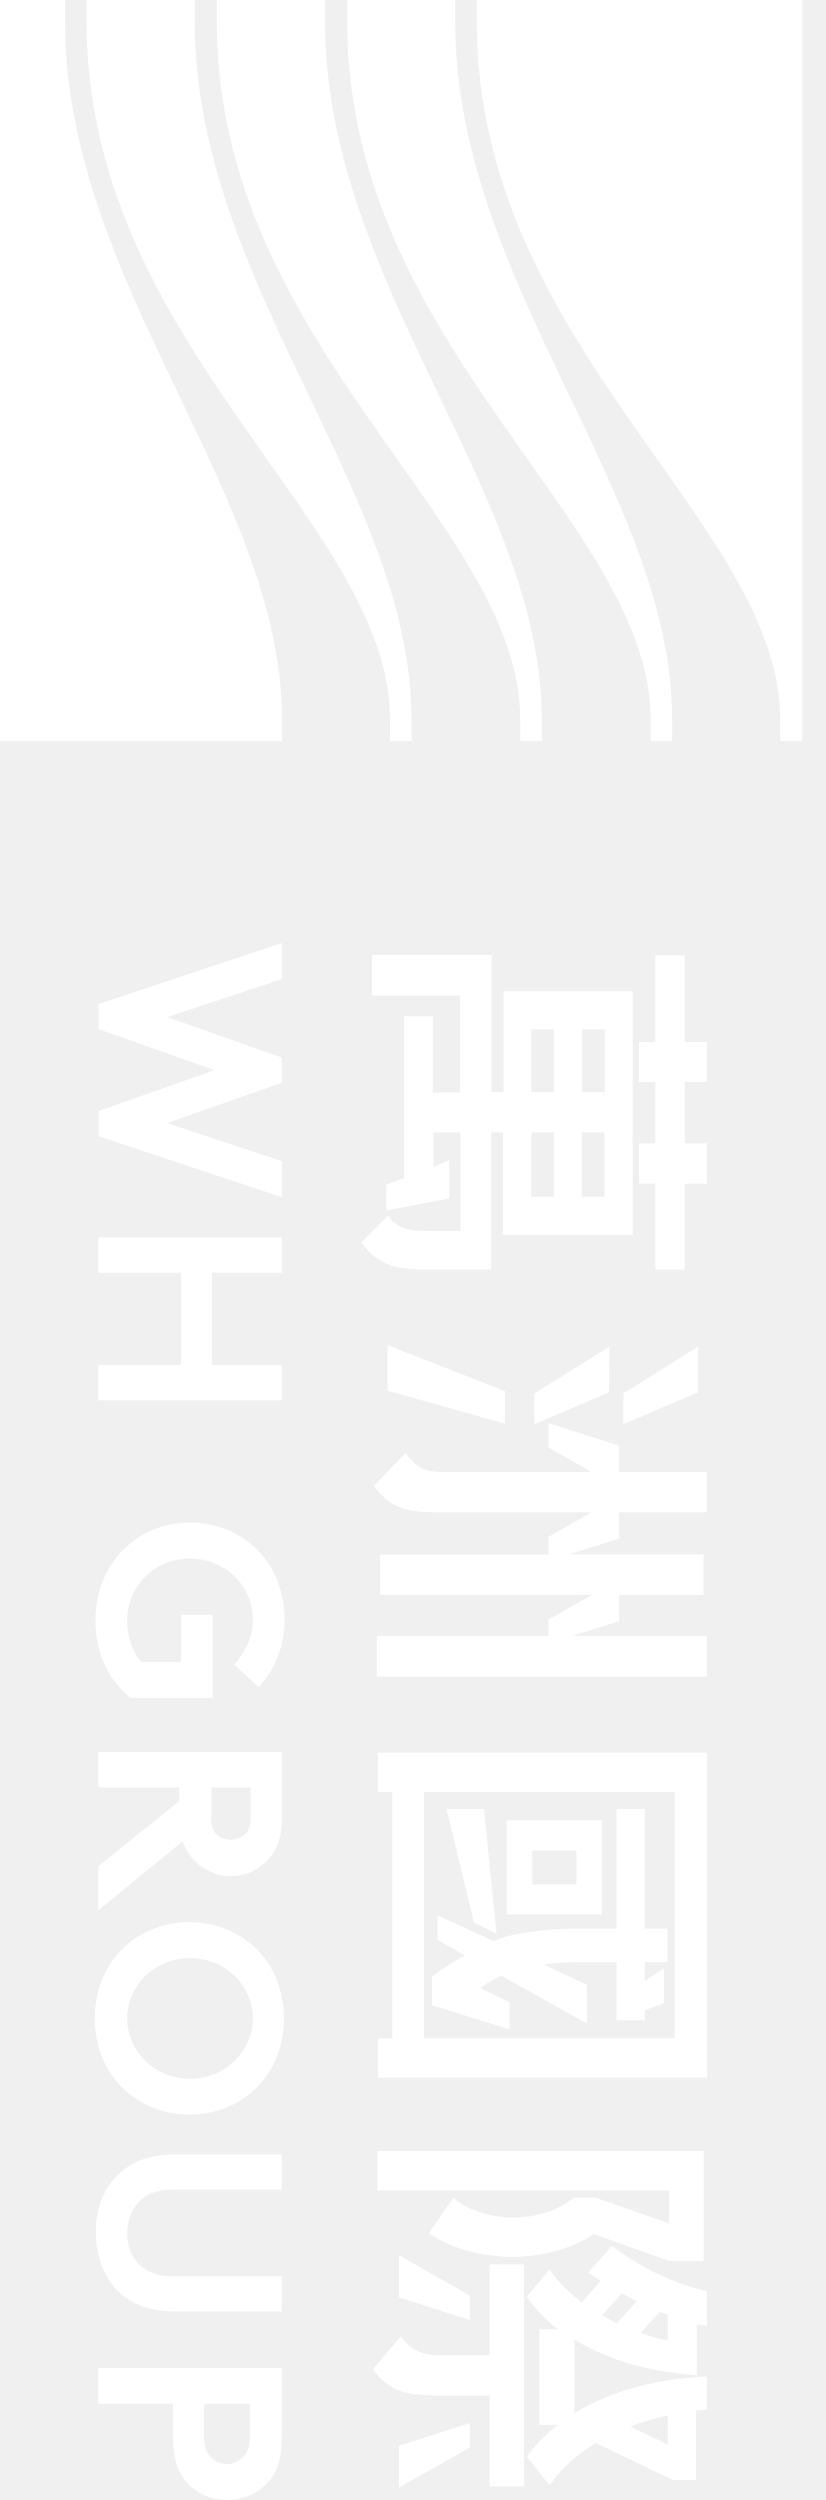
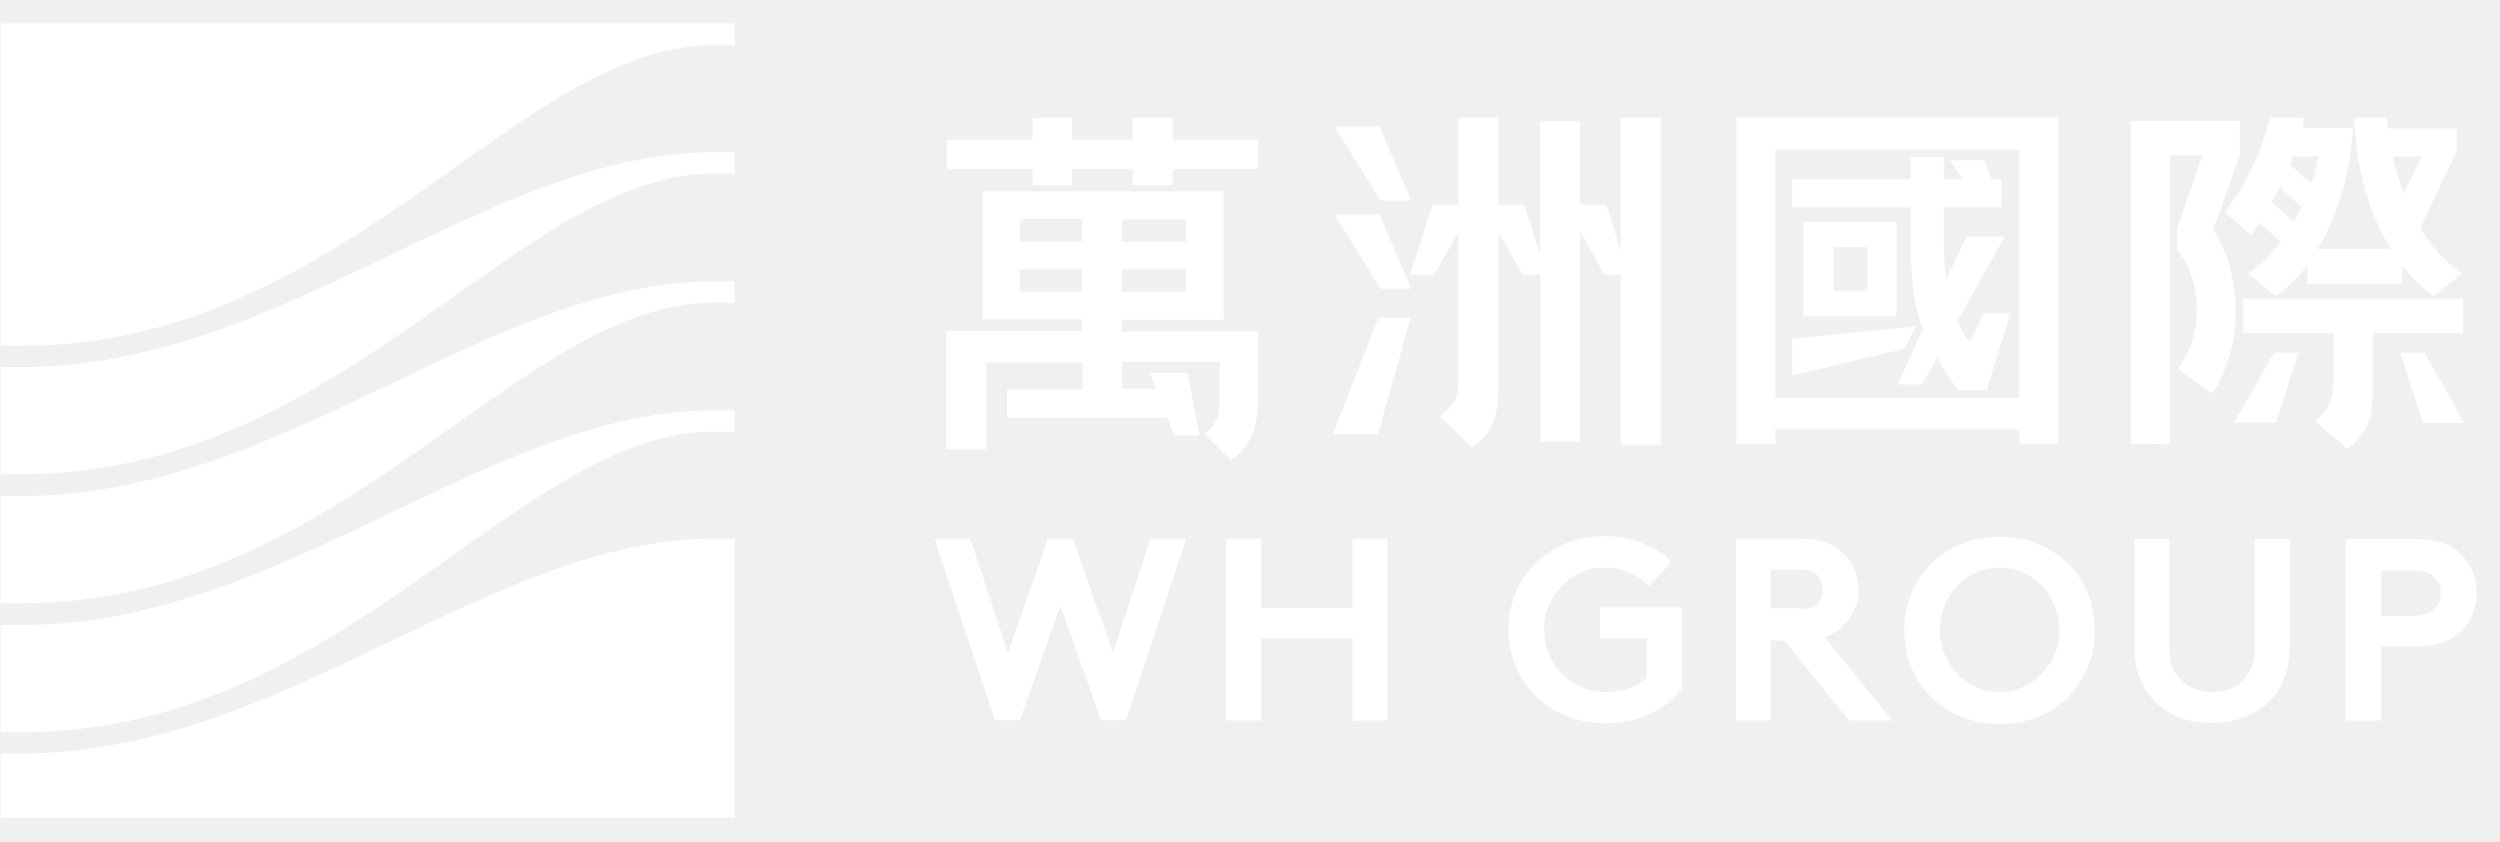
- <svg xmlns="http://www.w3.org/2000/svg" width="34" height="103" viewBox="0 0 34 103" fill="none">
-   <path d="M0 -1.44471e-06L2.679 -1.32759e-06L2.679 0.891C2.679 11.679 11.617 20.309 11.617 29.643L11.617 30.534L0 30.534L0 -1.44471e-06ZM8.025 -1.09395e-06L8.025 0.891C8.025 11.679 16.956 20.309 16.956 29.643L16.956 30.534L16.069 30.534L16.069 29.643C16.069 21.529 3.566 14.259 3.566 0.891L3.566 -1.28885e-06L8.025 -1.09395e-06ZM13.39 -8.59425e-07L13.39 0.891C13.39 11.679 22.321 20.309 22.321 29.643L22.321 30.534L21.434 30.534L21.434 29.643C21.434 21.529 8.931 14.259 8.931 0.891L8.931 -1.05433e-06L13.39 -8.59425e-07ZM18.755 -6.24904e-07L18.755 0.891C18.755 11.679 27.693 20.309 27.693 29.643L27.693 30.534L26.806 30.534L26.806 29.643C26.806 21.529 14.303 14.259 14.303 0.891L14.303 -8.19513e-07L18.755 -6.24904e-07ZM33.051 30.534L32.145 30.534L32.145 29.643C32.145 21.529 19.642 14.259 19.642 0.891L19.642 -5.86157e-07L33.051 0L33.051 30.534Z" fill="white" />
-   <path fill-rule="evenodd" clip-rule="evenodd" d="M11.61 38.856L11.617 40.337L6.878 41.905L11.617 43.573L11.617 44.605L6.878 46.274L11.617 47.842L11.617 49.322L4.059 46.81L4.059 45.778L8.838 44.089L4.059 42.401L4.059 41.369L11.61 38.856ZM7.458 56.237L7.458 52.438L4.052 52.438L4.052 50.984L11.61 50.984L11.61 52.438L8.738 52.438L8.738 56.237L11.61 56.237L11.61 57.691L4.052 57.691L4.052 56.237L7.458 56.237ZM7.831 64.211C6.358 64.211 5.239 65.337 5.239 66.79C5.239 67.494 5.472 68.057 5.825 68.479L7.458 68.479L7.458 66.529L8.764 66.529L8.764 69.953L5.379 69.953C4.519 69.276 3.932 68.151 3.932 66.764C3.932 64.398 5.659 62.73 7.831 62.73C9.997 62.73 11.724 64.372 11.724 66.744C11.724 67.869 11.304 68.828 10.651 69.511L9.651 68.573C10.091 68.124 10.417 67.467 10.417 66.717C10.417 65.31 9.251 64.211 7.831 64.211ZM7.385 73.638L4.052 73.638L4.052 72.184L11.61 72.184L11.61 74.952C11.61 75.722 11.397 76.238 11.05 76.614C10.651 77.036 10.117 77.297 9.511 77.297C8.904 77.297 8.345 77.036 7.971 76.614C7.785 76.406 7.618 76.171 7.525 75.863L4.052 78.704L4.052 76.895L7.385 74.201L7.385 73.638ZM8.691 74.858C8.691 75.28 8.784 75.468 8.924 75.582C9.064 75.722 9.278 75.796 9.511 75.796C9.744 75.796 9.951 75.702 10.091 75.582C10.231 75.441 10.324 75.28 10.324 74.858L10.324 73.638L8.718 73.638L8.718 74.858L8.691 74.858ZM11.697 83.16C11.697 85.505 9.971 87.12 7.805 87.12C5.652 87.12 3.906 85.505 3.906 83.16C3.906 80.815 5.632 79.193 7.805 79.193C9.971 79.193 11.697 80.815 11.697 83.16ZM7.825 85.646C9.258 85.646 10.417 84.533 10.417 83.16C10.417 81.779 9.258 80.674 7.825 80.674C6.392 80.674 5.239 81.779 5.239 83.16C5.239 84.533 6.392 85.646 7.825 85.646ZM4.726 89.746C5.285 89.117 6.078 88.761 7.245 88.761L11.604 88.761L11.604 90.216L7.125 90.216C6.425 90.216 6.005 90.403 5.725 90.711C5.425 91.04 5.239 91.482 5.239 91.998C5.239 92.514 5.399 92.963 5.725 93.291C6.032 93.593 6.452 93.78 7.125 93.78L11.604 93.78L11.604 95.234L7.245 95.234C6.078 95.234 5.285 94.886 4.726 94.249C4.212 93.666 3.952 92.822 3.952 91.978C3.932 91.18 4.186 90.336 4.726 89.746ZM7.125 99.033L4.046 99.033L4.046 97.559L11.604 97.559L11.604 100.42C11.604 101.405 11.37 101.968 10.931 102.39C10.531 102.766 9.951 103 9.364 103C8.784 103 8.198 102.786 7.805 102.39C7.385 101.968 7.125 101.379 7.125 100.42L7.125 99.033ZM8.405 100.347C8.405 100.836 8.524 101.097 8.711 101.258C8.871 101.425 9.104 101.519 9.338 101.519C9.598 101.519 9.804 101.425 9.991 101.258C10.177 101.097 10.297 100.836 10.297 100.347L10.297 99.033L8.405 99.033L8.405 100.347Z" fill="white" />
-   <path fill-rule="evenodd" clip-rule="evenodd" d="M24.794 74.999L24.794 78.872L20.875 78.872L20.875 74.999L24.794 74.999ZM21.928 76.245L21.928 77.652L23.747 77.652L23.747 76.245L21.928 76.245ZM19.522 79.2L18.402 74.53L19.942 74.53L20.455 79.669L19.522 79.2ZM25.4 79.455L25.4 74.53L26.566 74.53L26.566 79.455L27.5 79.455L27.5 80.842L26.566 80.842L26.566 81.612L27.36 81.096L27.36 82.53L26.566 82.812L26.566 83.234L25.4 83.234L25.4 80.842L23.701 80.842C23.421 80.842 23.114 80.862 22.787 80.889C22.787 80.889 22.628 80.909 22.394 80.936L22.834 81.143L24.187 81.78L24.187 83.374L20.668 81.404C20.361 81.545 19.968 81.733 19.802 81.92L20.995 82.503L20.995 83.609L17.796 82.617L17.796 81.498L17.816 81.425C18.262 81.076 18.729 80.795 19.148 80.56L18.029 79.924L18.029 78.919L20.335 79.971C20.521 79.904 20.641 79.857 20.641 79.857C21.408 79.595 22.714 79.455 23.694 79.455L25.4 79.455Z" fill="white" />
-   <path fill-rule="evenodd" clip-rule="evenodd" d="M29.132 85.599L15.576 85.599L15.576 83.984L16.163 83.984L16.163 73.826L15.576 73.826L15.576 72.211L29.132 72.211L29.132 85.599ZM17.469 73.826L17.469 83.977L27.799 83.977L27.799 73.826L17.469 73.826Z" fill="white" />
-   <path fill-rule="evenodd" clip-rule="evenodd" d="M25.68 57.41L28.759 55.487L28.759 57.363L25.68 58.676L25.68 57.41ZM25.093 57.363L22.014 58.676L22.014 57.41L25.1 55.487L25.093 57.363ZM29.125 69.069L15.523 69.069L15.523 67.4L22.594 67.4L22.594 66.724L24.387 65.712L15.662 65.712L15.662 64.05L22.594 64.05L22.594 63.32L24.367 62.308L18.022 62.308C16.809 62.308 16.109 62.147 15.429 61.256L15.409 61.209L16.715 59.869L16.762 59.943C17.209 60.505 17.509 60.646 18.328 60.646L24.367 60.646L22.594 59.634L22.594 58.629L25.506 59.567L25.506 60.646L29.125 60.646L29.125 62.308L25.506 62.308L25.506 63.387L23.434 64.043L28.985 64.043L28.985 65.712L25.506 65.712L25.506 66.79L23.574 67.4L29.125 67.4L29.125 69.069ZM20.801 57.316L20.801 58.656L15.969 57.296L15.969 55.42L20.801 57.316ZM21.108 92.983C19.941 92.983 18.608 92.654 17.722 92.045L17.675 91.998L18.682 90.544L18.728 90.591C19.355 91.107 20.334 91.368 21.154 91.368C21.967 91.368 22.974 91.107 23.6 90.571L23.627 90.544L24.533 90.544L27.566 91.603L27.566 90.242L15.549 90.242L15.556 88.621L28.992 88.621L28.992 93.15L27.566 93.15L24.467 92.045C23.58 92.654 22.247 92.983 21.108 92.983ZM21.594 102.437L20.175 102.437L20.175 98.685L17.935 98.685C16.722 98.685 16.042 98.517 15.389 97.653L15.369 97.606L16.509 96.266L16.555 96.313C16.975 96.856 17.422 97.043 18.215 97.043L20.175 97.043L20.175 93.291L21.594 93.291L21.594 102.437ZM19.355 94.578L19.355 95.589L16.442 94.651L16.442 92.916L19.355 94.578ZM16.436 102.484L16.436 100.769L19.355 99.831L19.355 100.842L16.436 102.484ZM25.253 92.561C26.486 93.479 27.726 94.061 29.079 94.39L29.125 94.417L29.125 95.824C28.866 95.797 28.706 95.777 28.706 95.777L28.706 97.861C26.393 97.7 24.76 97.063 23.667 96.387L23.667 99.435C24.833 98.705 26.579 98.028 29.125 97.908L29.125 99.268C29.125 99.268 28.959 99.295 28.679 99.315L28.679 102.176L27.726 102.176L24.553 100.655C23.827 101.077 23.174 101.64 22.641 102.39L21.707 101.218C21.707 101.218 22.081 100.608 22.987 99.904L22.221 99.904L22.221 95.965L22.987 95.965C22.081 95.261 21.707 94.624 21.707 94.624L22.641 93.499C23.014 94.041 23.48 94.484 23.967 94.859L24.76 93.968C24.553 93.854 24.48 93.807 24.294 93.666L24.247 93.619L25.206 92.54L25.253 92.561ZM27.166 95.254L26.393 96.119C26.793 96.266 27.166 96.353 27.513 96.427L27.513 95.375C27.399 95.328 27.279 95.281 27.166 95.254ZM27.513 99.522C27.046 99.616 26.513 99.757 25.973 99.971L27.513 100.722L27.513 99.522ZM25.626 94.477L24.807 95.388C25.02 95.509 25.206 95.623 25.413 95.723L26.233 94.805C26.02 94.712 25.813 94.591 25.626 94.477ZM26.999 42.93L26.999 39.365L28.212 39.365L28.212 42.93L29.125 42.93L29.125 44.572L28.212 44.572L28.212 47.104L29.125 47.104L29.125 48.766L28.212 48.766L28.212 52.311L26.999 52.311L26.999 48.766L26.326 48.766L26.326 47.104L26.999 47.104L26.999 44.572L26.326 44.572L26.326 42.93L26.999 42.93ZM14.916 51.232L14.889 51.185L15.989 50.08L16.036 50.153C16.502 50.763 17.155 50.716 17.968 50.716L18.975 50.716L18.975 46.656L17.855 46.656L17.855 48.063L18.508 47.808L18.508 49.376L15.916 49.872L15.916 48.813L16.642 48.532L16.642 41.871L17.828 41.871L17.828 45.014L18.948 45.014L18.948 41.007L15.329 41.007L15.329 39.339L20.255 39.339L20.255 44.994L20.748 44.994L20.748 40.84L26.066 40.84L26.066 50.877L20.721 50.877L20.721 46.656L20.235 46.656L20.235 52.311L17.902 52.311C16.316 52.331 15.616 52.143 14.916 51.232ZM21.887 42.414L21.887 44.994L22.82 44.994L22.82 42.414L21.887 42.414ZM21.887 46.656L21.887 49.309L22.82 49.309L22.82 46.656L21.887 46.656ZM23.967 46.656L23.967 49.309L24.9 49.309L24.9 46.656L23.967 46.656ZM23.987 42.414L23.987 44.994L24.92 44.994L24.92 42.414L23.987 42.414Z" fill="white" />
+ <svg xmlns="http://www.w3.org/2000/svg" width="104" height="35" viewBox="0 0 104 35" fill="none">
+   <path d="M0.026 34.026L0.026 31.346H0.917C11.705 31.346 20.335 22.409 29.669 22.409H30.56V34.026L0.026 34.026ZM0.026 26.001H0.917C11.705 26.001 20.335 17.07 29.669 17.07H30.56V17.957H29.669C21.555 17.957 14.284 30.46 0.917 30.46H0.026L0.026 26.001ZM0.026 20.636H0.917C11.705 20.636 20.335 11.705 29.669 11.705H30.56L30.56 12.591H29.669C21.555 12.591 14.284 25.095 0.917 25.095H0.026L0.026 20.636ZM0.026 15.271H0.917C11.705 15.271 20.335 6.333 29.669 6.333L30.56 6.333V7.219L29.669 7.219C21.555 7.219 14.284 19.723 0.917 19.723H0.026L0.026 15.271ZM30.56 0.974V1.881H29.669C21.555 1.881 14.284 14.384 0.917 14.384H0.026L0.026 0.974L30.56 0.974Z" fill="white" />
+   <path fill-rule="evenodd" clip-rule="evenodd" d="M38.882 22.415L40.363 22.409L41.931 27.147L43.599 22.409H44.631L46.299 27.147L47.867 22.409H49.348L46.835 29.967H45.803L44.115 25.188L42.426 29.967H41.395L38.882 22.415ZM56.263 26.567L52.464 26.567V29.973H51.01V22.415H52.464V25.288H56.263V22.415H57.717V29.973H56.263V26.567ZM64.237 26.194C64.237 27.667 65.362 28.787 66.816 28.787C67.52 28.787 68.083 28.554 68.505 28.2V26.567H66.555V25.261H69.979V28.647C69.302 29.507 68.176 30.093 66.789 30.093C64.424 30.093 62.756 28.367 62.756 26.194C62.756 24.028 64.397 22.302 66.769 22.302C67.895 22.302 68.853 22.722 69.537 23.375L68.599 24.375C68.15 23.935 67.493 23.608 66.743 23.608C65.335 23.608 64.237 24.775 64.237 26.194ZM73.664 26.641V29.973H72.21V22.415H74.977C75.748 22.415 76.264 22.629 76.639 22.975C77.061 23.375 77.323 23.908 77.323 24.515C77.323 25.121 77.061 25.681 76.639 26.054C76.431 26.241 76.197 26.408 75.889 26.501L78.73 29.973H76.921L74.227 26.641H73.664ZM74.884 25.334C75.306 25.334 75.493 25.241 75.607 25.101C75.748 24.961 75.822 24.748 75.822 24.515C75.822 24.282 75.728 24.075 75.607 23.935C75.467 23.795 75.306 23.702 74.884 23.702H73.664V25.308H74.884V25.334ZM83.186 22.329C85.531 22.329 87.145 24.055 87.145 26.221C87.145 28.374 85.531 30.12 83.186 30.12C80.84 30.12 79.219 28.394 79.219 26.221C79.219 24.055 80.84 22.329 83.186 22.329ZM85.671 26.201C85.671 24.768 84.559 23.608 83.186 23.608C81.805 23.608 80.7 24.768 80.7 26.201C80.7 27.634 81.805 28.787 83.186 28.787C84.559 28.787 85.671 27.634 85.671 26.201ZM89.772 29.3C89.142 28.74 88.787 27.947 88.787 26.781V22.422H90.241V26.901C90.241 27.601 90.429 28.02 90.737 28.3C91.065 28.6 91.508 28.787 92.023 28.787C92.539 28.787 92.988 28.627 93.317 28.3C93.618 27.994 93.806 27.574 93.806 26.901V22.422L95.26 22.422V26.781C95.26 27.947 94.911 28.74 94.275 29.3C93.692 29.813 92.848 30.073 92.003 30.073C91.206 30.093 90.362 29.84 89.772 29.3ZM99.059 26.901V29.98H97.585V22.422H100.446C101.431 22.422 101.994 22.655 102.416 23.095C102.791 23.495 103.026 24.075 103.026 24.661C103.026 25.241 102.811 25.828 102.416 26.221C101.994 26.641 101.404 26.901 100.446 26.901H99.059ZM100.372 25.621C100.861 25.621 101.123 25.501 101.284 25.314C101.451 25.155 101.545 24.921 101.545 24.688C101.545 24.428 101.451 24.221 101.284 24.035C101.123 23.848 100.861 23.728 100.372 23.728H99.059V25.621H100.372Z" fill="white" />
+   <path fill-rule="evenodd" clip-rule="evenodd" d="M75.025 9.232H78.898V13.151H75.025V9.232ZM76.271 12.098H77.678V10.279H76.271V12.098ZM79.226 14.504L74.556 15.624V14.084L79.695 13.571L79.226 14.504ZM79.481 8.626H74.556V7.459L79.481 7.459V6.526H80.868V7.459H81.638L81.122 6.666H82.556L82.838 7.459H83.26V8.626L80.868 8.626V10.325C80.868 10.605 80.888 10.912 80.914 11.238C80.914 11.238 80.934 11.398 80.961 11.632L81.169 11.192L81.806 9.839H83.4L81.43 13.358C81.571 13.664 81.759 14.058 81.946 14.224L82.529 13.031L83.635 13.031L82.643 16.23H81.524L81.451 16.21C81.102 15.764 80.821 15.297 80.586 14.877L79.95 15.997H78.945L79.996 13.691C79.93 13.505 79.883 13.384 79.883 13.384C79.621 12.618 79.481 11.312 79.481 10.332V8.626Z" fill="white" />
+   <path fill-rule="evenodd" clip-rule="evenodd" d="M85.625 4.893V18.45H84.01V17.863H73.852V18.45H72.237V4.893L85.625 4.893ZM73.852 16.557H84.003V6.226L73.852 6.226V16.557Z" fill="white" />
+   <path fill-rule="evenodd" clip-rule="evenodd" d="M57.435 8.346L55.513 5.267H57.389L58.702 8.346H57.435ZM57.389 8.932L58.702 12.012H57.435L55.513 8.926L57.389 8.932ZM69.094 4.9V18.503H67.426V11.432H66.749L65.737 9.639V18.363H64.076V11.432H63.345L62.334 9.659V16.004C62.334 17.217 62.173 17.917 61.282 18.596L61.235 18.616L59.895 17.31L59.968 17.264C60.531 16.817 60.672 16.517 60.672 15.697V9.659L59.66 11.432H58.655L59.593 8.519H60.672V4.9H62.334V8.519H63.412L64.069 10.592V5.04L65.737 5.04V8.519H66.816L67.426 10.452V4.9H69.094ZM57.342 13.225H58.682L57.322 18.057L55.446 18.057L57.342 13.225ZM93.008 12.918C93.008 14.084 92.68 15.417 92.07 16.304L92.023 16.35L90.57 15.344L90.616 15.297C91.132 14.671 91.394 13.691 91.394 12.871C91.394 12.058 91.132 11.052 90.596 10.425L90.57 10.399V9.492L91.628 6.46L90.268 6.46V18.477L88.646 18.47V5.033L93.176 5.033V6.46L92.07 9.559C92.68 10.445 93.008 11.778 93.008 12.918ZM102.463 12.431V13.851L98.711 13.851V16.09C98.711 17.303 98.543 17.983 97.679 18.636L97.632 18.656L96.292 17.517L96.339 17.47C96.881 17.05 97.069 16.604 97.069 15.81V13.851H93.317V12.431L102.463 12.431ZM94.603 14.671H95.615L94.677 17.583H92.942L94.603 14.671ZM102.51 17.59H100.794L99.856 14.671L100.868 14.671L102.51 17.59ZM92.586 8.772C93.504 7.539 94.087 6.3 94.416 4.947L94.442 4.9H95.85C95.823 5.16 95.803 5.32 95.803 5.32L97.886 5.32C97.726 7.633 97.089 9.266 96.412 10.359L99.461 10.359C98.731 9.192 98.054 7.446 97.933 4.9H99.293C99.293 4.9 99.32 5.067 99.34 5.347H102.202V6.3L100.681 9.472C101.103 10.199 101.666 10.852 102.416 11.385L101.243 12.318C101.243 12.318 100.634 11.945 99.93 11.039V11.805L95.99 11.805V11.039C95.287 11.945 94.65 12.318 94.65 12.318L93.524 11.385C94.067 11.012 94.509 10.545 94.885 10.059L93.993 9.266C93.879 9.472 93.833 9.546 93.692 9.732L93.645 9.779L92.566 8.819L92.586 8.772ZM95.28 6.86L96.144 7.633C96.292 7.233 96.379 6.86 96.453 6.513H95.4C95.354 6.626 95.307 6.746 95.28 6.86ZM99.548 6.513C99.642 6.98 99.783 7.513 99.997 8.053L100.748 6.513H99.548ZM94.503 8.399L95.414 9.219C95.535 9.006 95.648 8.819 95.749 8.612L94.831 7.793C94.737 8.006 94.617 8.213 94.503 8.399ZM42.956 7.026H39.391V5.813L42.956 5.813V4.9H44.597V5.813H47.13V4.9L48.792 4.9V5.813H52.336V7.026H48.792V7.699H47.13V7.026L44.597 7.026V7.699L42.956 7.699V7.026ZM51.258 19.11L51.211 19.136L50.105 18.037L50.179 17.99C50.789 17.523 50.742 16.87 50.742 16.057V15.051H46.681V16.17H48.088L47.834 15.517H49.402L49.897 18.11H48.839L48.557 17.383H41.897V16.197H45.04V15.077L41.033 15.077V18.696H39.364V13.771L45.02 13.771V13.278L40.865 13.278V7.959L50.903 7.959V13.305H46.681V13.791H52.336V16.124C52.356 17.71 52.169 18.41 51.258 19.11ZM42.44 12.138H45.02V11.205H42.44V12.138ZM46.681 12.138L49.335 12.138V11.205L46.681 11.205V12.138ZM46.681 10.059L49.335 10.059V9.126L46.681 9.126V10.059ZM42.44 10.039H45.02V9.106H42.44V10.039Z" fill="white" />
</svg>
